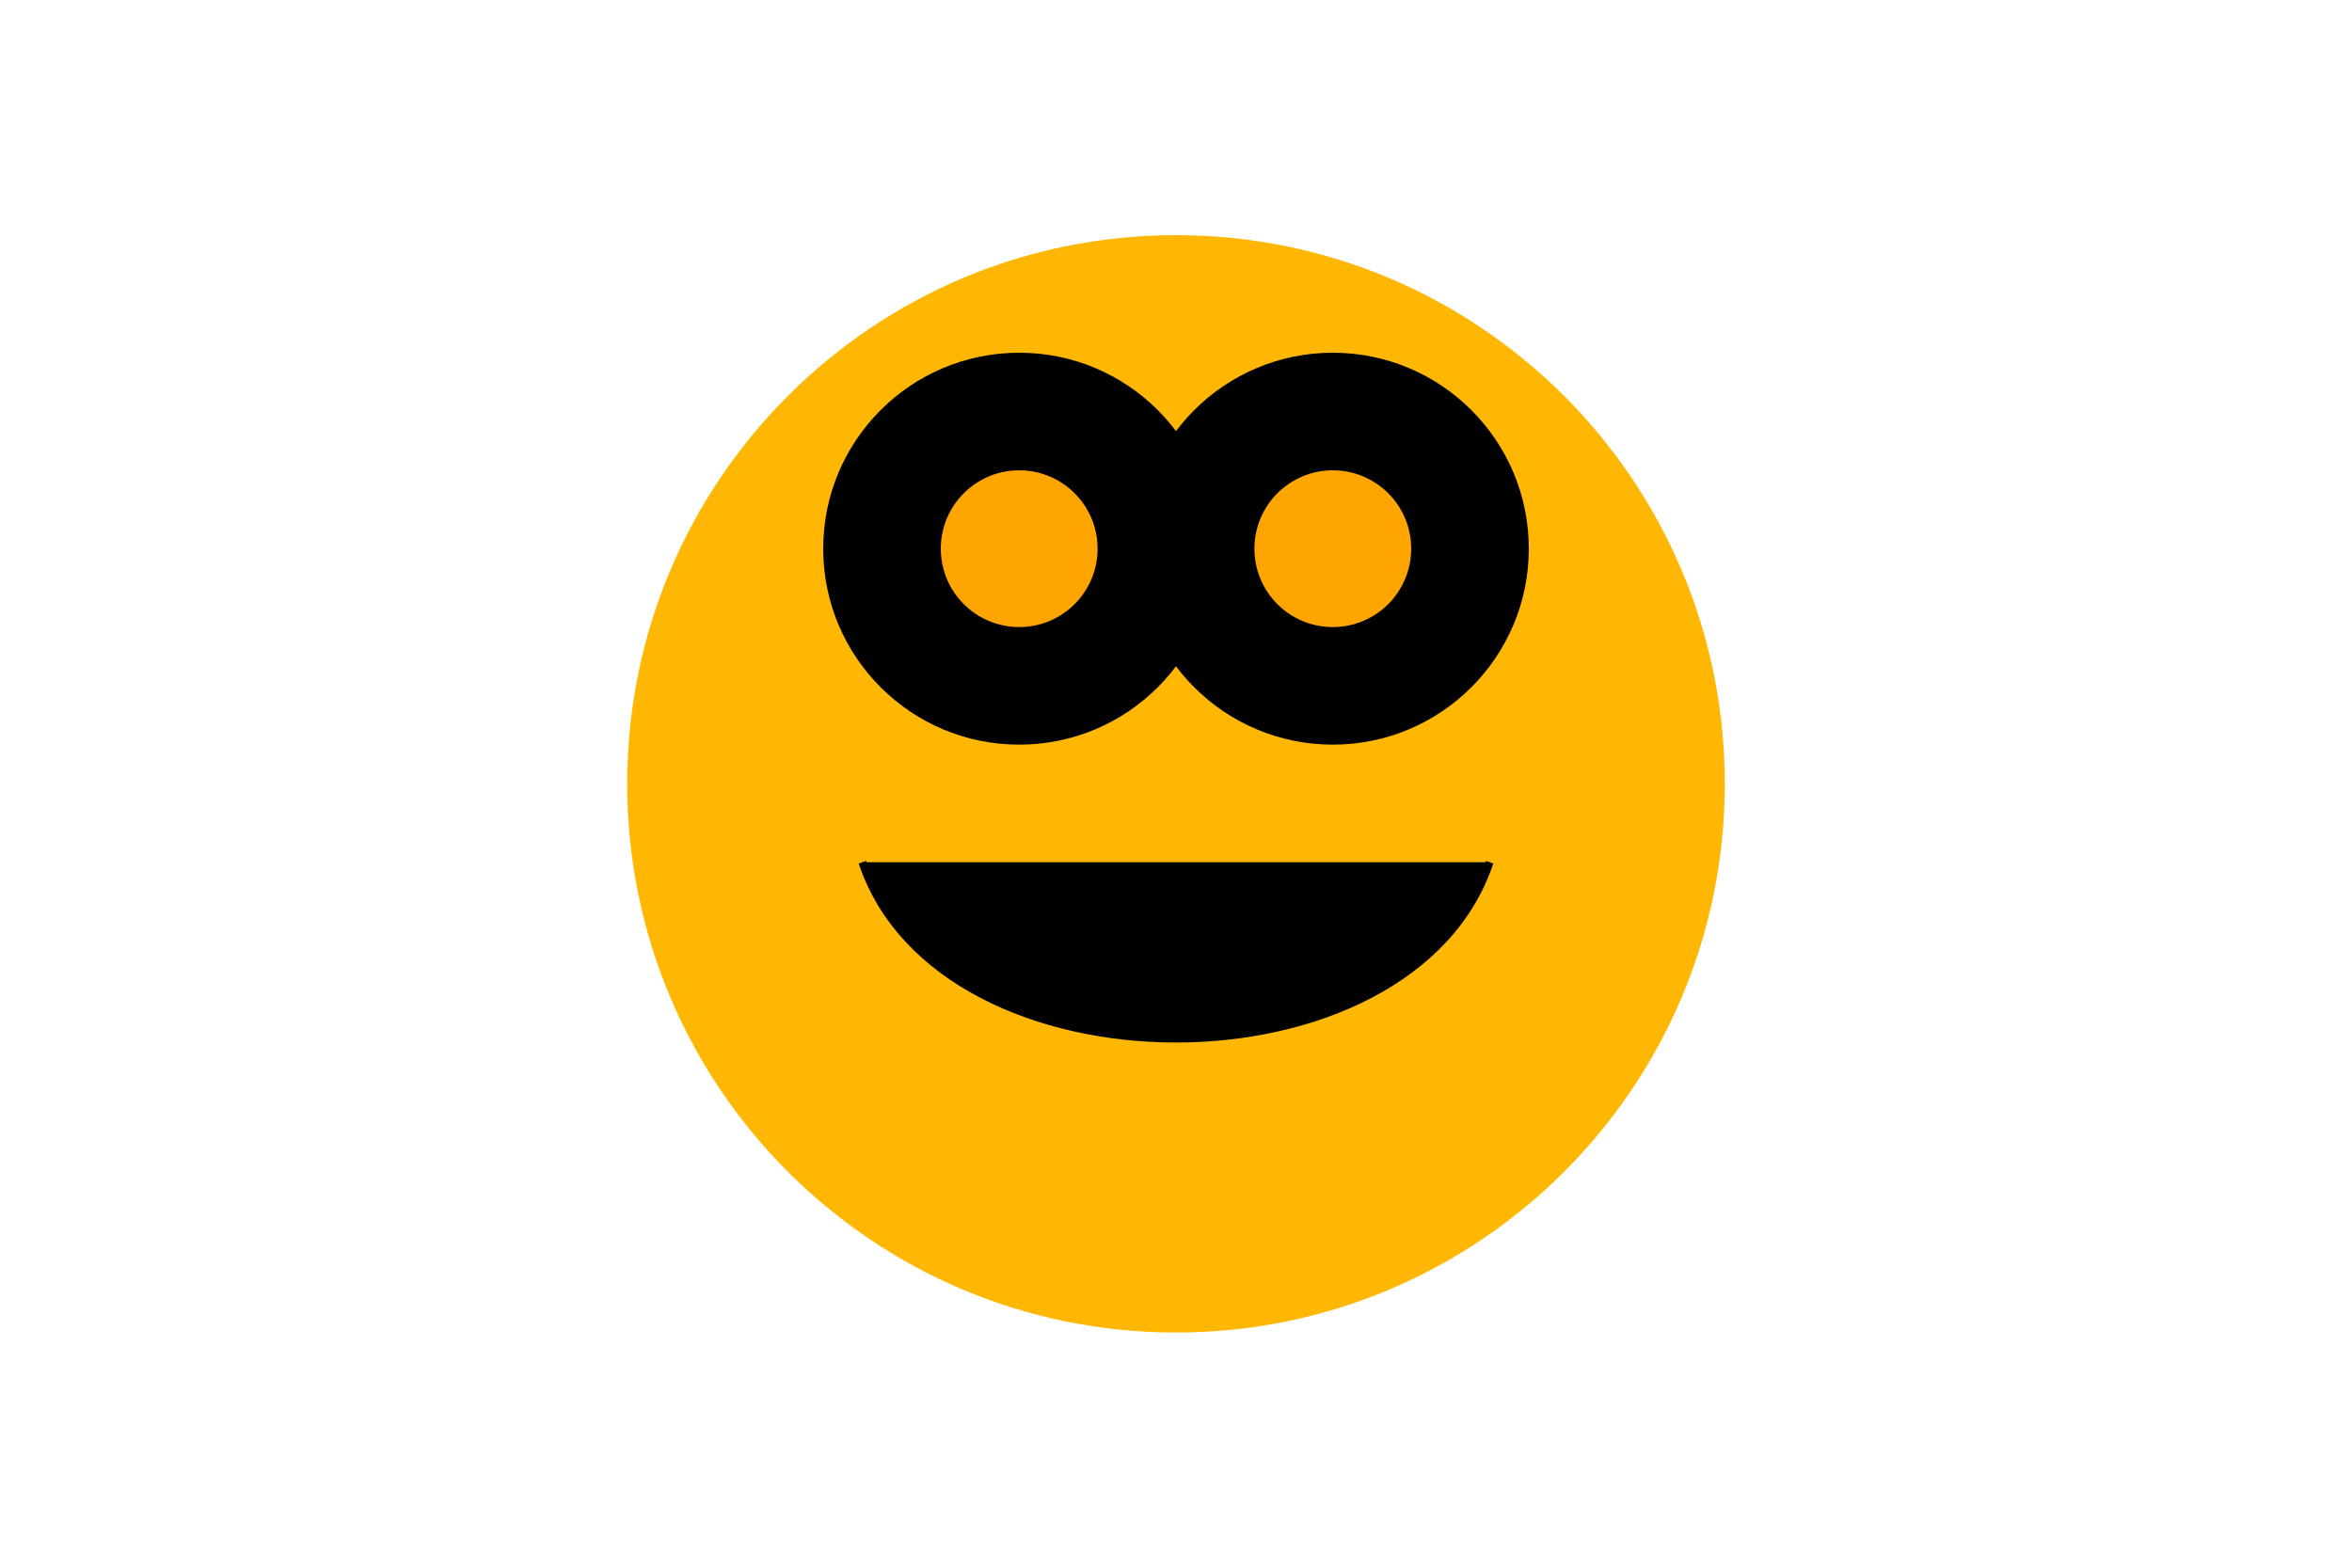
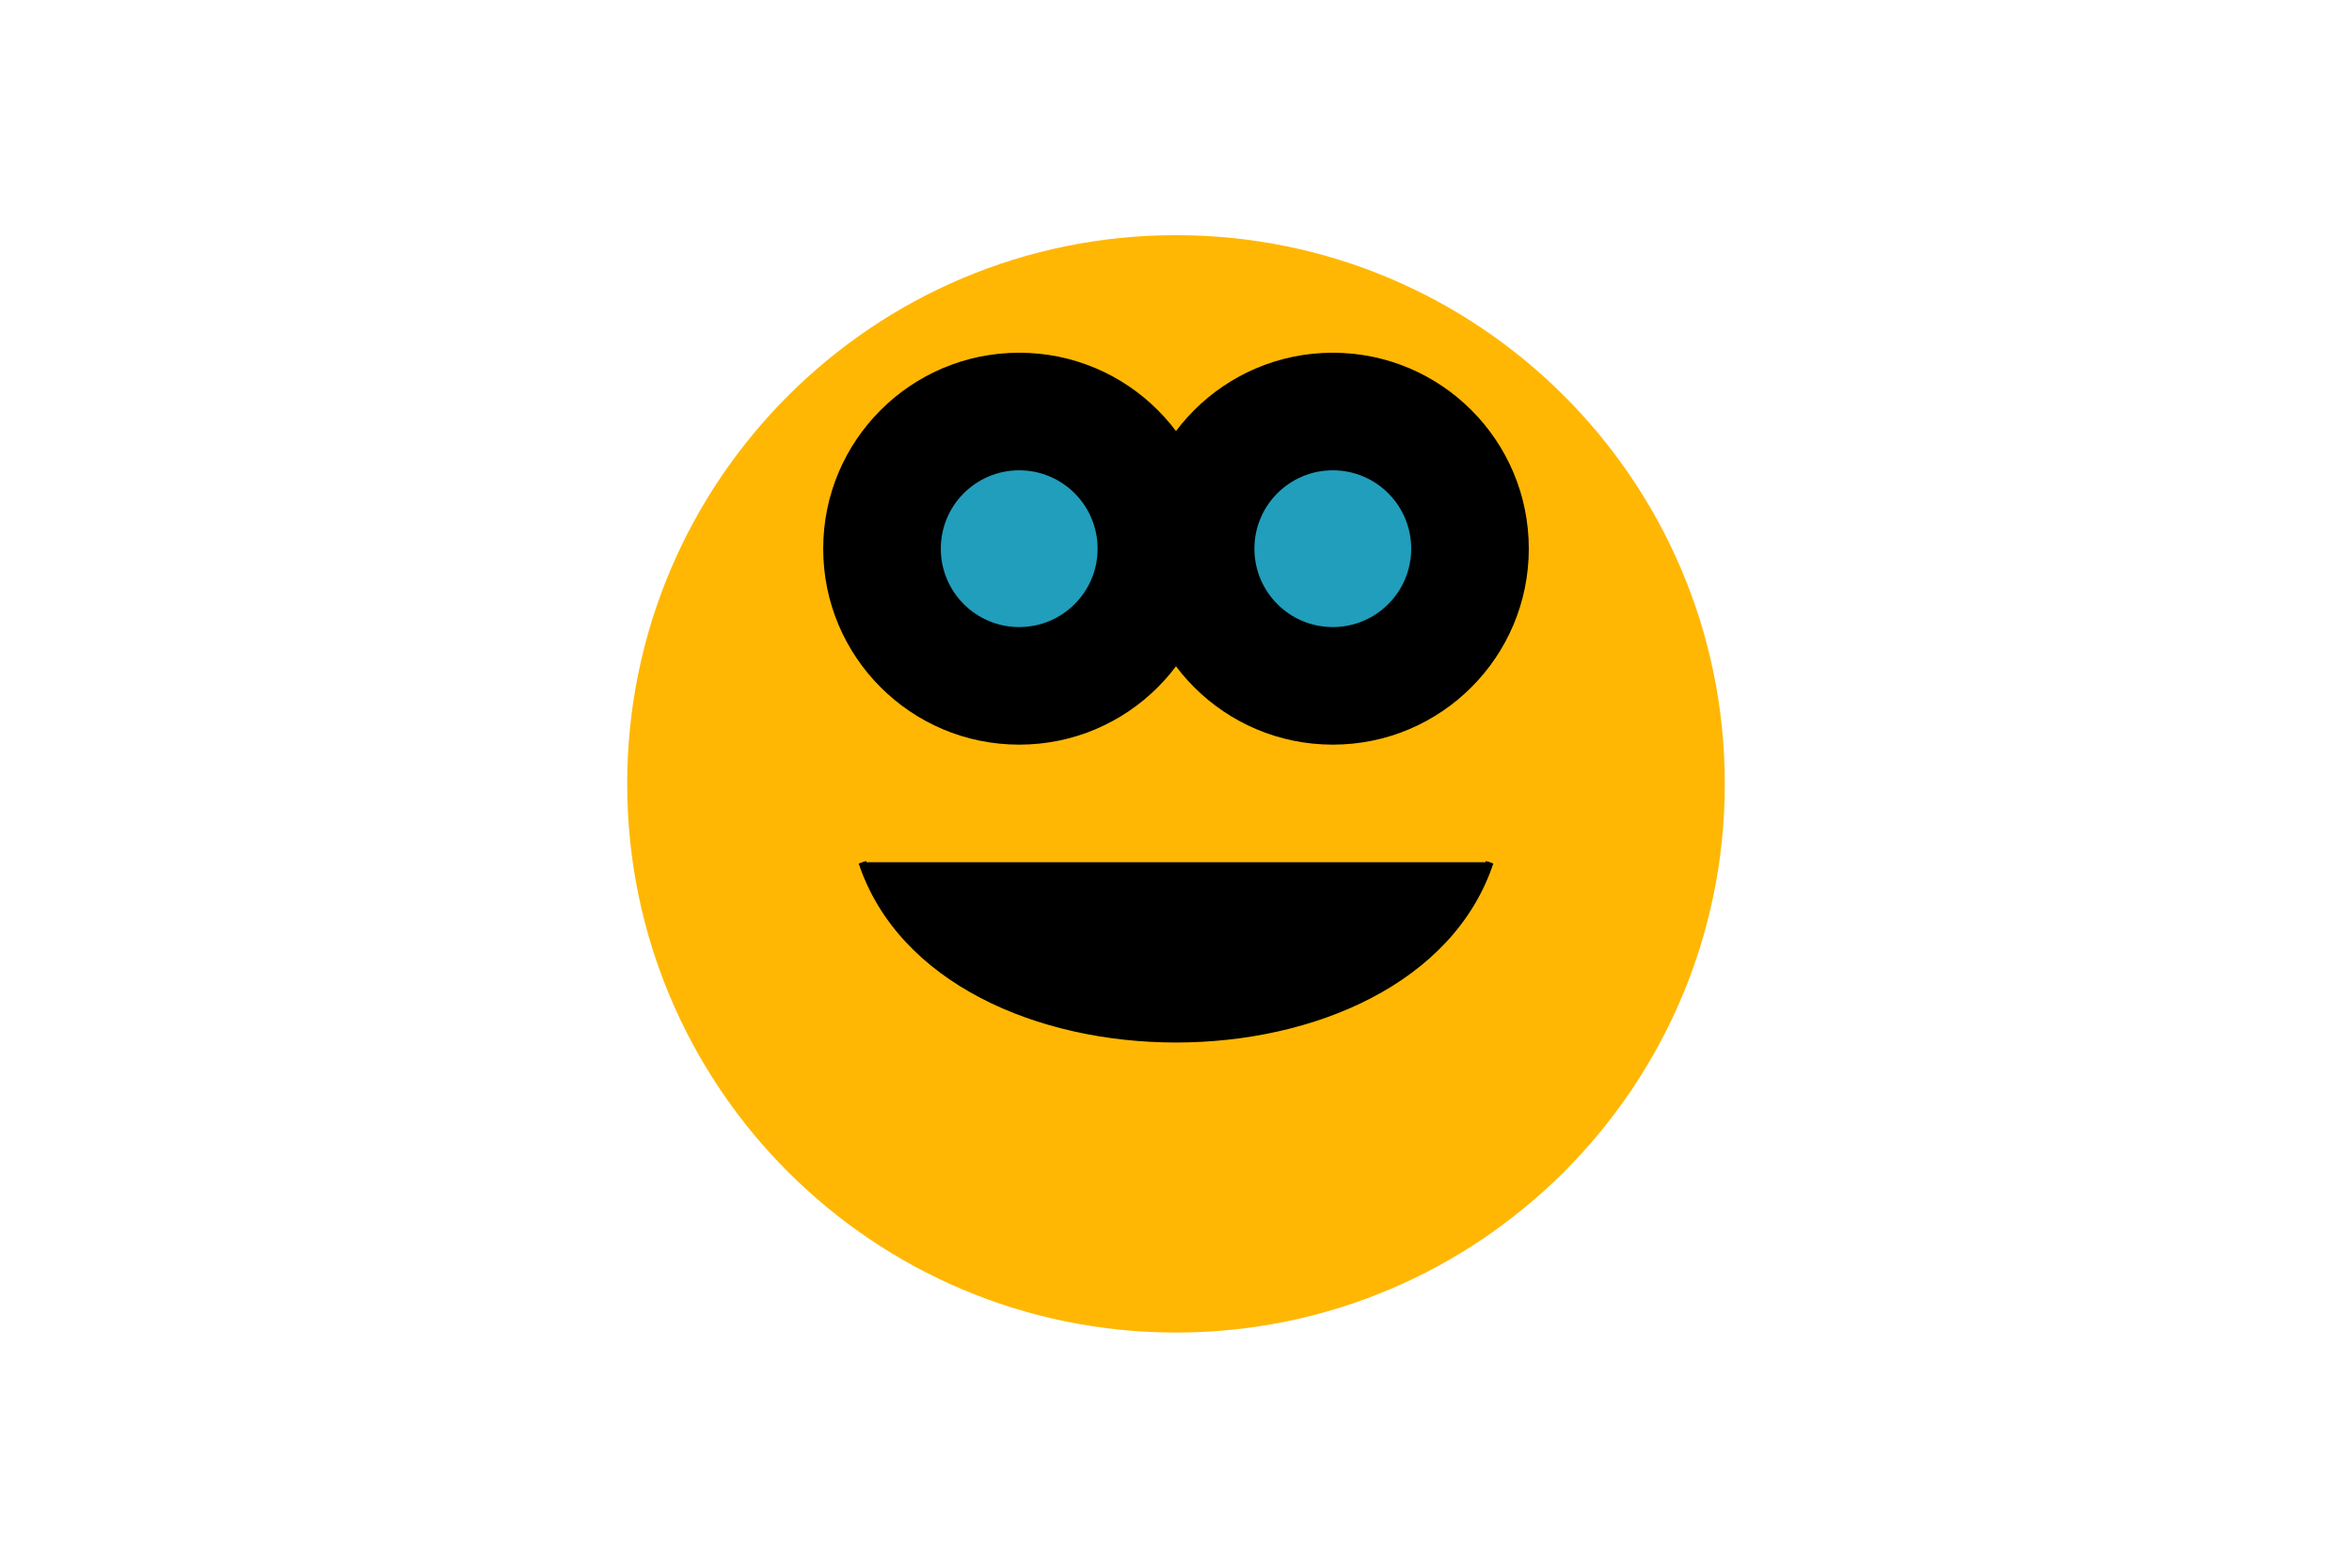
<svg xmlns="http://www.w3.org/2000/svg" width="300" height="200">
  <circle cx="150" cy="100" r="70" fill="#ffb703" />
  <circle cx="130" cy="70" r="25" />
  <circle cx="170" cy="70" r="25" />
-   <circle cx="130" cy="70" r="10" fill="orange" />
-   <circle cx="170" cy="70" r="10" fill="orange" />
+   <circle cx="130" cy="70" r="10" fill="#219ebc" />
+   <circle cx="170" cy="70" r="10" fill="#219ebc" />
  <path d="M110 110 C 120 140, 180 140, 190 110" stroke="black" />
</svg>
